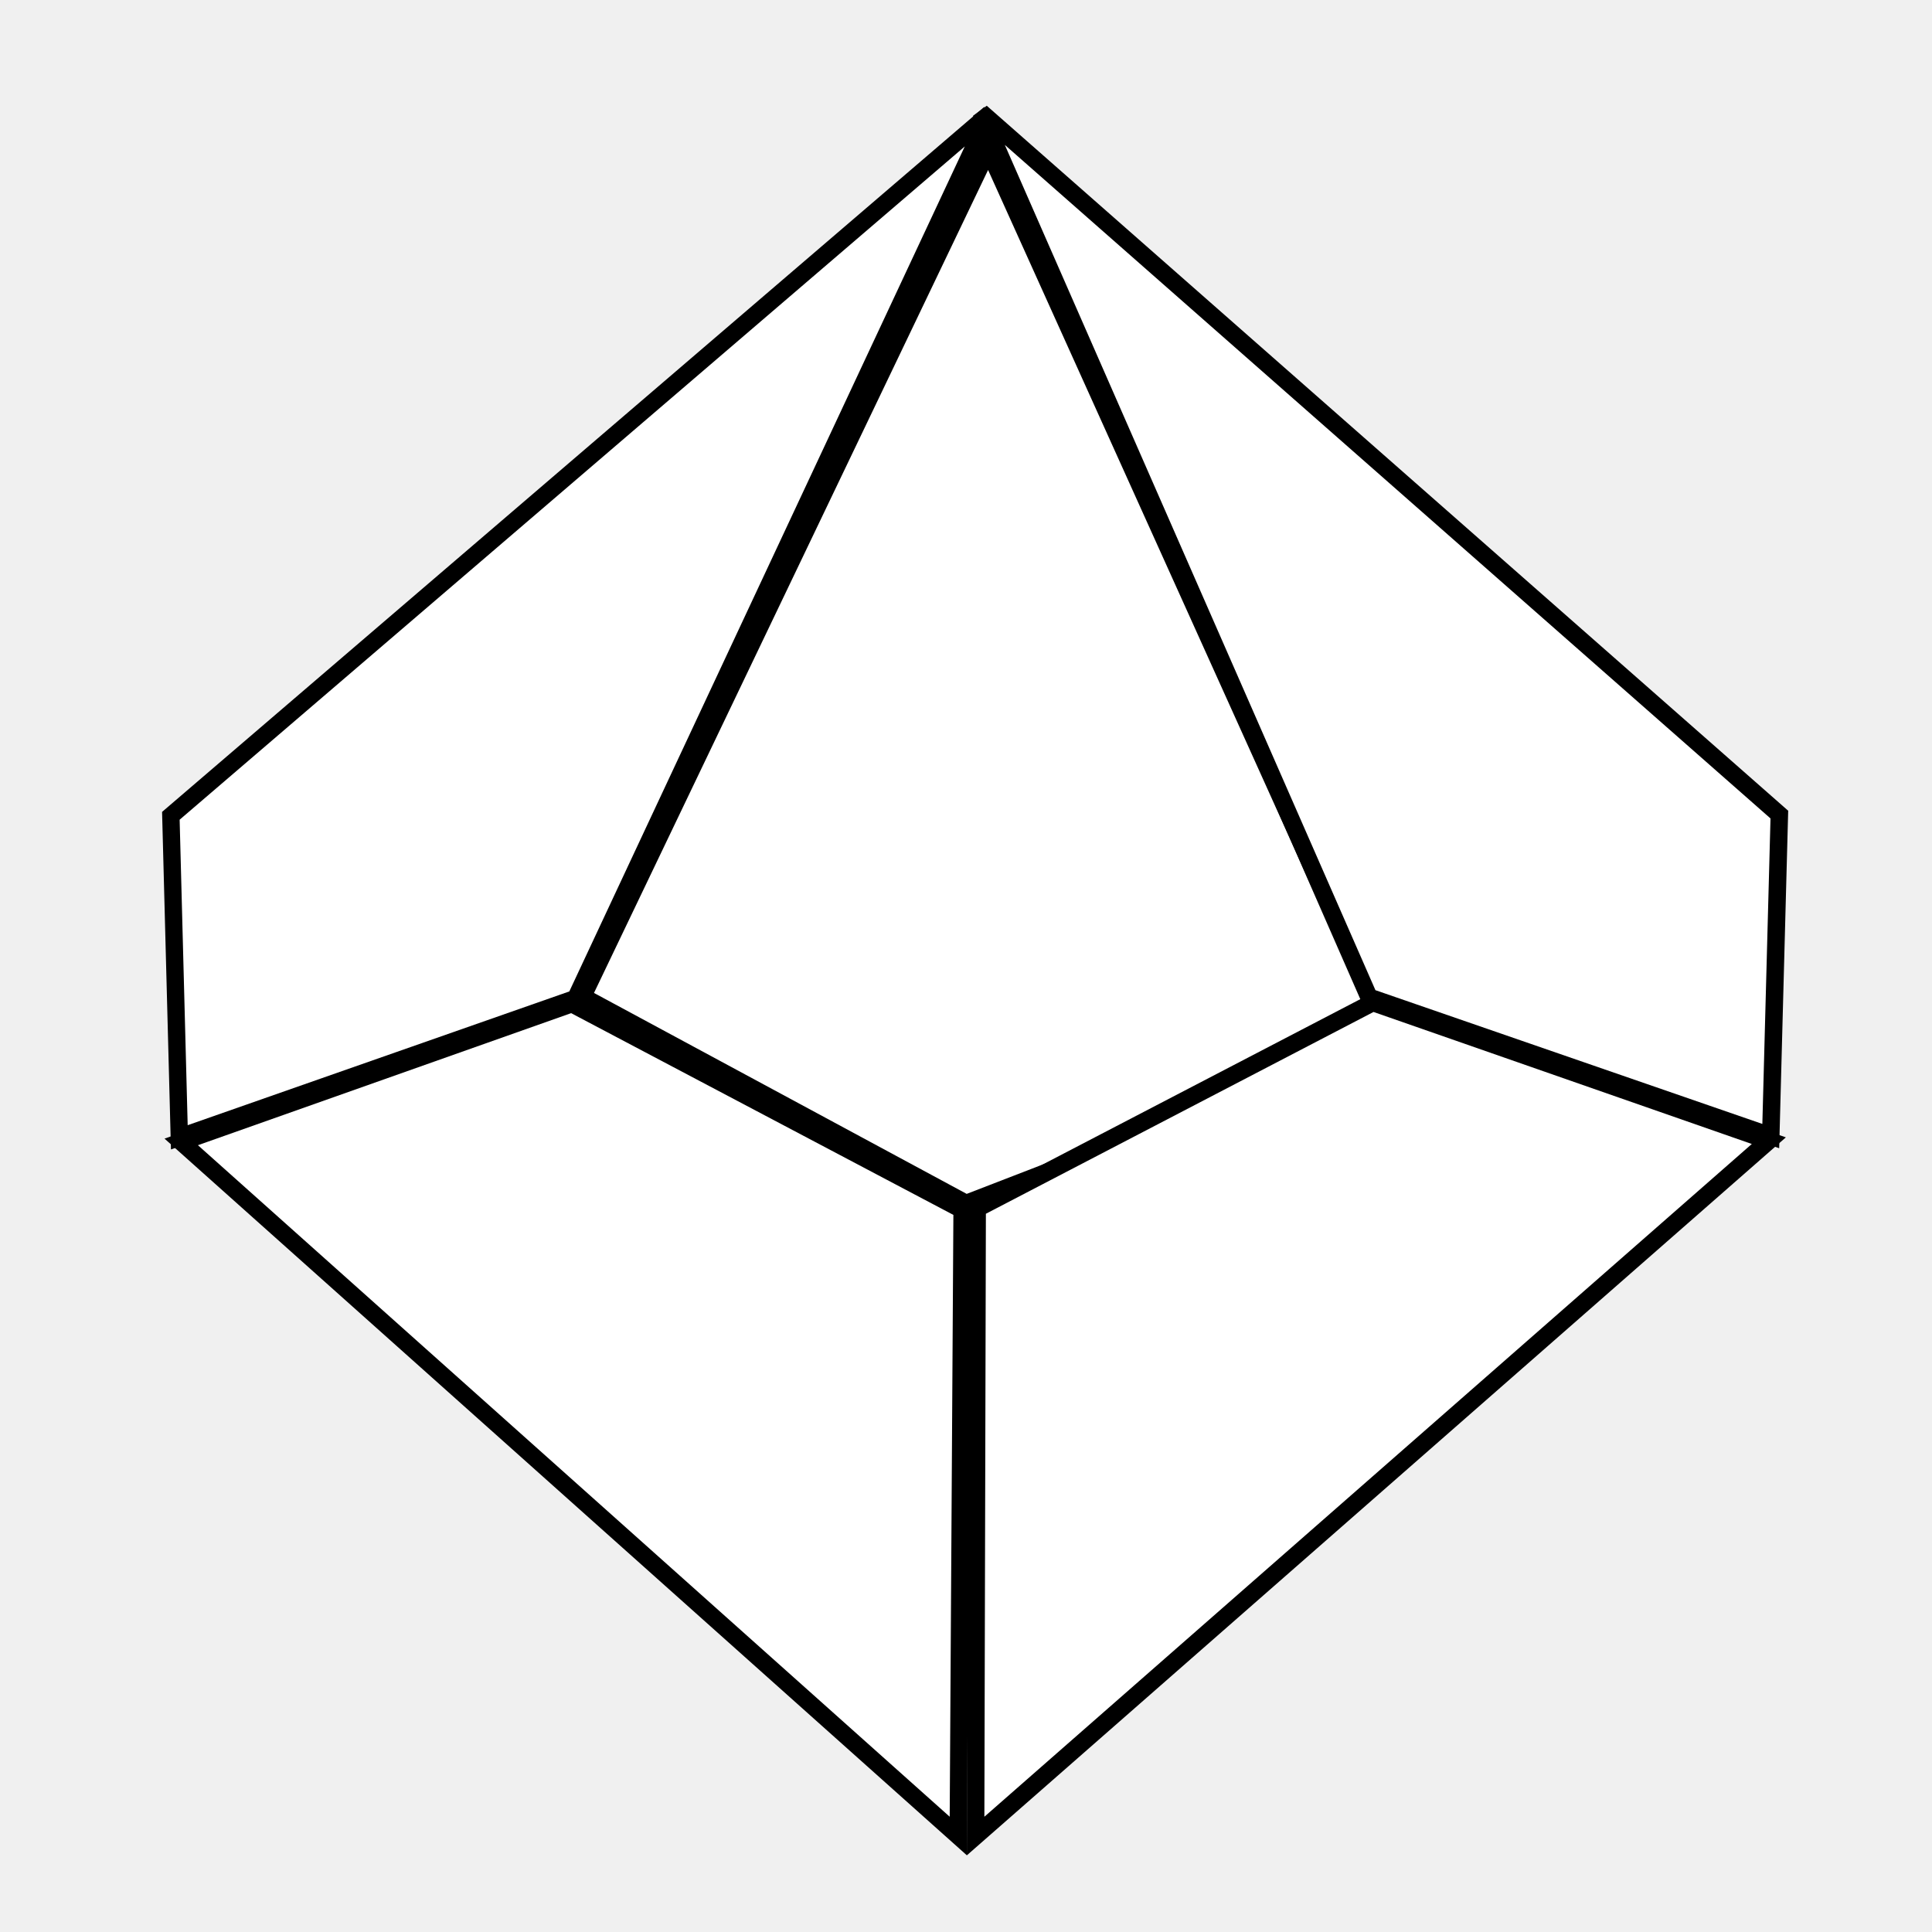
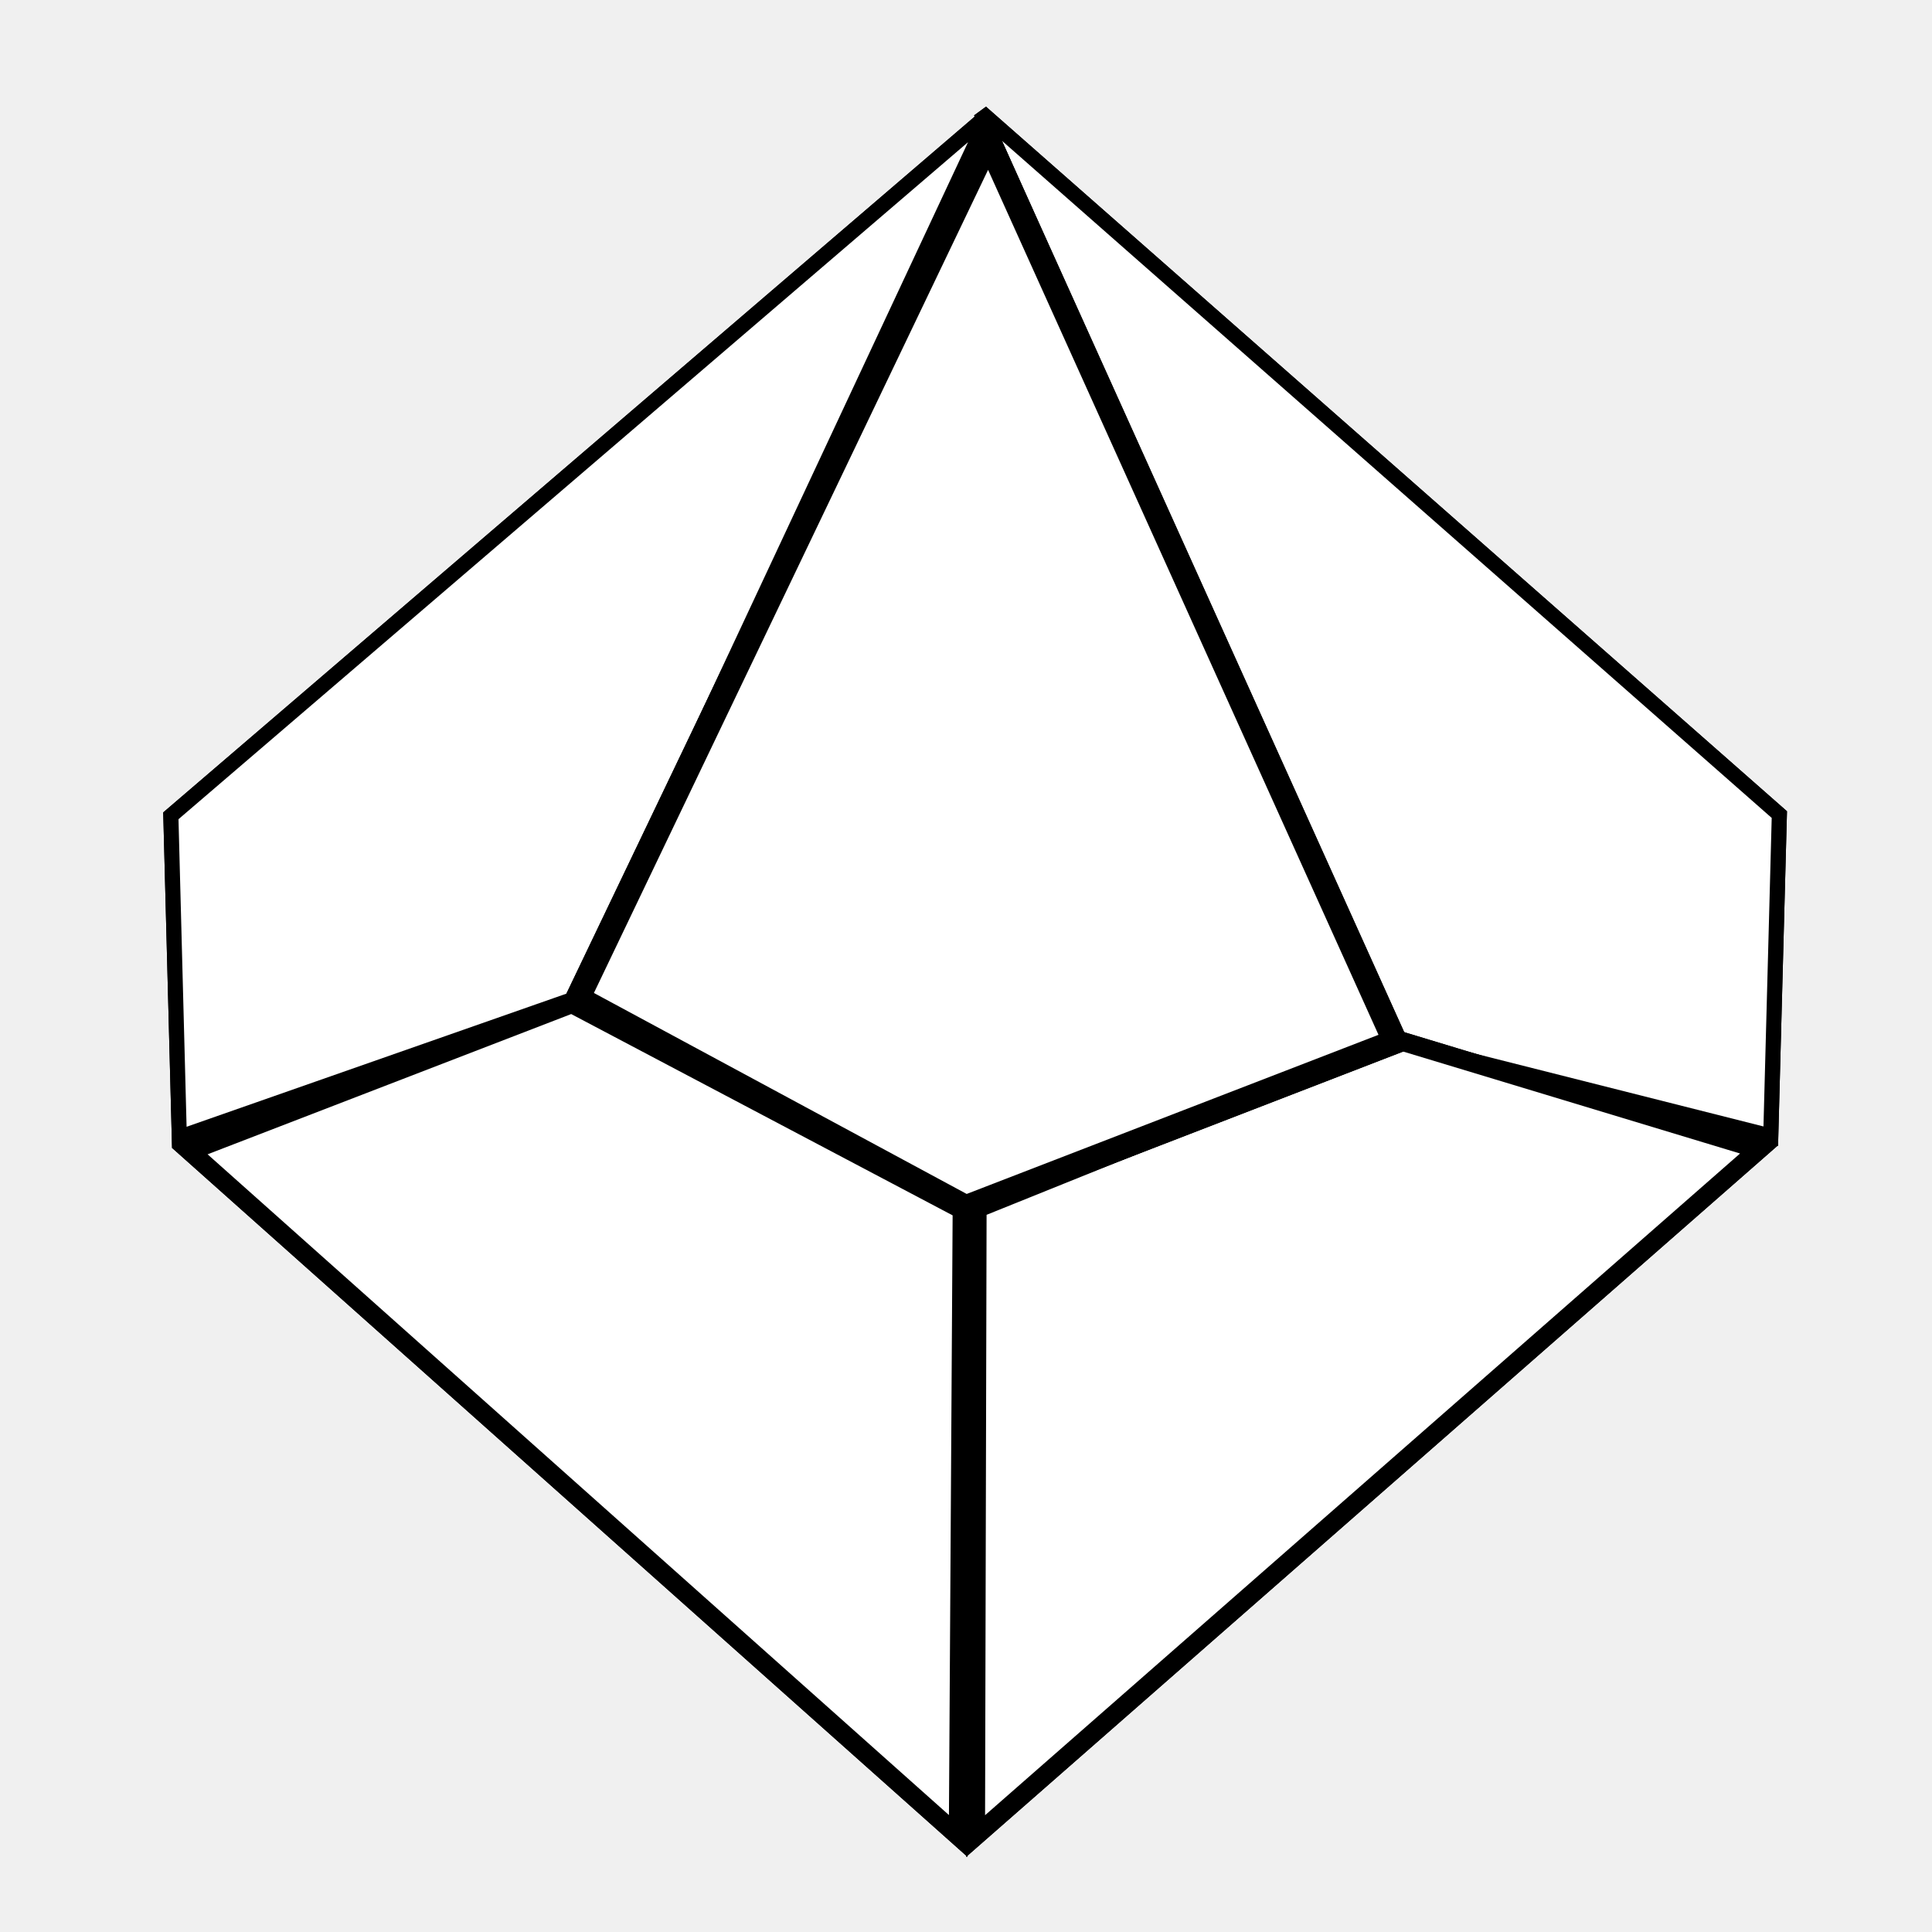
- <svg xmlns="http://www.w3.org/2000/svg" width="512" height="512" viewBox="0 0 512 512" version="1.1" id="svg1">
-   <defs id="defs1" />
-   <g id="layer1" style="display:none">
-     <path style="fill:#ffffff;fill-opacity:1;stroke:#000000;stroke-width:7.162;stroke-opacity:1" d="M 72.424,312.006 278.649,53.988 458.84,311.783 Z" id="path1" />
-     <path style="fill:#ffffff;fill-opacity:1;stroke:#000000;stroke-width:5.167;stroke-opacity:1" d="M 72.707,317.967 285.353,478.746 459.289,317.902 Z" id="path1-5" />
-     <path style="fill:#ffffff;fill-opacity:1;stroke:#000000;stroke-width:4.025;stroke-opacity:1" d="m 67.101,309.888 1.603,-54.59 L 279.397,49.581 Z" id="path2" />
-     <path style="fill:#ffffff;fill-opacity:1;stroke:#000000;stroke-width:3.476;stroke-opacity:1" d="M 464.202,310.594 466.917,261.101 278.6,49.412 Z" id="path2-2" />
-   </g>
-   <g id="layer2">
-     <path id="rect1" style="fill:#ffffff;stroke:#000000;stroke-width:6.531" d="M 261.939,37.301 369.691,276.028 255.957,319.979 153.123,264.537 Z" />
-     <path id="rect2" style="fill:#ffffff;stroke:#000000;stroke-width:4.598" d="M 45.278,216.197 262.285,30.116 152.547,264.591 47.522,301.401 Z" />
-     <path id="rect3" style="fill:#ffffff;stroke:#000000;stroke-width:4.598" d="m 48.026,302.62 103.509,-36.627 103.43,54.589 -1.017,165.976 z" />
-     <path id="rect2-5" style="fill:#ffffff;stroke:#000000;stroke-width:4.63" d="M 471.545,215.874 259.974,29.761 362.793,264.264 469.27,301.071 Z" />
-     <path id="rect3-3" style="fill:#ffffff;stroke:#000000;stroke-width:4.63" d="M 468.759,302.29 363.82,265.666 258.959,320.251 258.542,486.574 Z" />
+ <svg xmlns="http://www.w3.org/2000/svg" xmlns:xlink="http://www.w3.org/1999/xlink" width="512px" height="512px" viewBox="0 0 512 512" version="1.1">
+   <defs>
+     <path d="M512 0L512 0L512 512L0 512L0 0L512 0Z" id="path_1" />
+     <clipPath id="clip_1">
+       <use xlink:href="#path_1" clip-rule="evenodd" fill-rule="evenodd" />
+     </clipPath>
+   </defs>
+   <g id="d10">
+     <path d="M512 0L512 0L512 512L0 512L0 0L512 0Z" id="d10" fill="none" stroke="none" />
+     <path d="M45.278 216.197L262.285 30.116L152.547 264.591L47.522 301.401L45.278 216.197Z" id="rect2" fill="#FFFFFF" stroke="#000000" stroke-width="4" clip-path="url(#clip_1)" />
+     <path d="M45.278 216.197L262.285 30.116L152.547 264.591L47.522 301.401L45.278 216.197Z" id="rect2" fill="#FFFFFF" stroke="#000000" stroke-width="4" clip-path="url(#clip_1)" />
+     <path d="M471.545 215.874L259.974 29.761L370 276L469.27 301.071L471.545 215.874Z" id="rect2-5" fill="#FFFFFF" stroke="#000000" stroke-width="4" clip-path="url(#clip_1)" />
+     <path d="M471.545 215.874L259.974 29.761L370 276L469.27 301.071L471.545 215.874Z" id="rect2-5" fill="#FFFFFF" stroke="#000000" stroke-width="4" clip-path="url(#clip_1)" />
+     <path d="M466.168 304.601L370 275.5L258.959 320.251L258.542 486.575L466.168 304.601Z" id="rect3-3" fill="#FFFFFF" stroke="#000000" stroke-width="5" clip-path="url(#clip_1)" />
+     <path d="M466.168 304.601L370 275.5L258.959 320.251L258.542 486.575L466.168 304.601Z" id="rect3-3" fill="#FFFFFF" stroke="#000000" stroke-width="5" clip-path="url(#clip_1)" />
+     <path d="M50.292 305.045L151.535 265.993L254.965 320.582L253.948 486.558L50.292 305.045Z" id="rect3" fill="#FFFFFF" stroke="#000000" stroke-width="5" clip-path="url(#clip_1)" />
+     <path d="M50.292 305.045L151.535 265.993L254.965 320.582L253.948 486.558L50.292 305.045Z" id="rect3" fill="#FFFFFF" stroke="#000000" stroke-width="5" clip-path="url(#clip_1)" />
+     <path d="M261.939 37.301L369.691 276.028L255.957 319.979L153.123 264.537L261.939 37.301Z" id="rect1" fill="#FFFFFF" stroke="#000000" stroke-width="6.5" clip-path="url(#clip_1)" />
+     <path d="M261.939 37.301L369.691 276.028L255.957 319.979L153.123 264.537L261.939 37.301Z" id="rect1" fill="#FFFFFF" stroke="#000000" stroke-width="6.5" clip-path="url(#clip_1)" />
  </g>
</svg>
